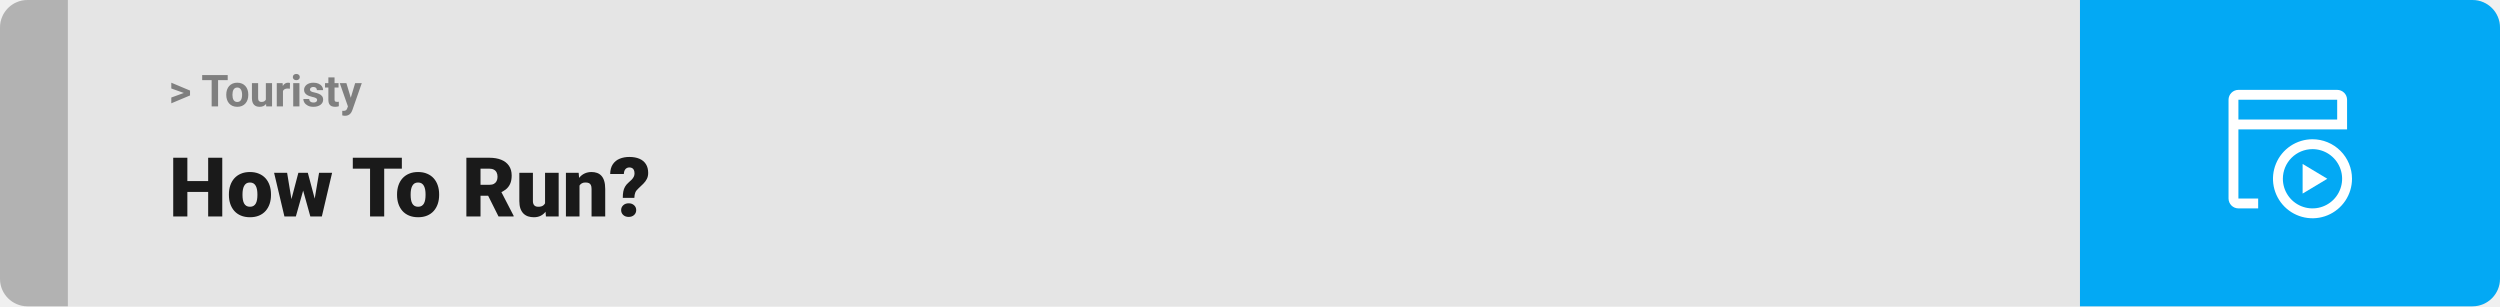
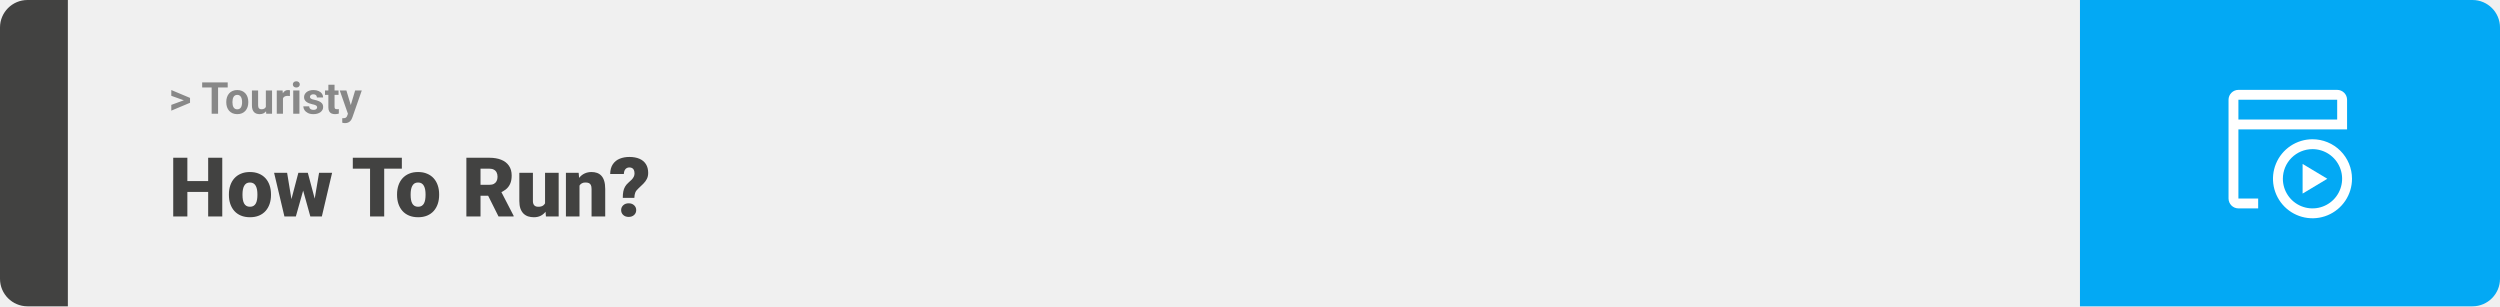
<svg xmlns="http://www.w3.org/2000/svg" width="1363" height="167" viewBox="0 0 1363 167" fill="none">
-   <g style="mix-blend-mode:exclusion">
-     <rect width="1363" height="167" rx="15" fill="white" fill-opacity="0.05" />
-   </g>
-   <g style="mix-blend-mode:exclusion">
-     <path d="M0 15C0 6.716 6.716 0 15 0H37V167H15C6.716 167 0 160.284 0 152V15Z" fill="white" fill-opacity="0.25" />
-   </g>
-   <g style="mix-blend-mode:exclusion">
-     <path d="M100.906 50.922L93.394 48.238V45.086L103.602 49.375V51.637L100.906 50.922ZM93.394 53.172L100.918 50.43L103.602 49.785V52.035L93.394 56.324V53.172ZM118.895 40.938V58H115.391V40.938H118.895ZM124.145 40.938V43.691H110.223V40.938H124.145ZM123.359 51.789V51.543C123.359 50.613 123.492 49.758 123.758 48.977C124.023 48.188 124.41 47.504 124.918 46.926C125.426 46.348 126.051 45.898 126.793 45.578C127.535 45.25 128.387 45.086 129.348 45.086C130.309 45.086 131.164 45.25 131.914 45.578C132.664 45.898 133.293 46.348 133.801 46.926C134.316 47.504 134.707 48.188 134.973 48.977C135.238 49.758 135.371 50.613 135.371 51.543V51.789C135.371 52.711 135.238 53.566 134.973 54.355C134.707 55.137 134.316 55.82 133.801 56.406C133.293 56.984 132.668 57.434 131.926 57.754C131.184 58.074 130.332 58.234 129.371 58.234C128.41 58.234 127.555 58.074 126.805 57.754C126.062 57.434 125.434 56.984 124.918 56.406C124.41 55.82 124.023 55.137 123.758 54.355C123.492 53.566 123.359 52.711 123.359 51.789ZM126.734 51.543V51.789C126.734 52.32 126.781 52.816 126.875 53.277C126.969 53.738 127.117 54.145 127.32 54.496C127.531 54.84 127.805 55.109 128.141 55.305C128.477 55.5 128.887 55.598 129.371 55.598C129.84 55.598 130.242 55.5 130.578 55.305C130.914 55.109 131.184 54.84 131.387 54.496C131.59 54.145 131.738 53.738 131.832 53.277C131.934 52.816 131.984 52.32 131.984 51.789V51.543C131.984 51.027 131.934 50.543 131.832 50.09C131.738 49.629 131.586 49.223 131.375 48.871C131.172 48.512 130.902 48.23 130.566 48.027C130.23 47.824 129.824 47.723 129.348 47.723C128.871 47.723 128.465 47.824 128.129 48.027C127.801 48.23 127.531 48.512 127.32 48.871C127.117 49.223 126.969 49.629 126.875 50.09C126.781 50.543 126.734 51.027 126.734 51.543ZM144.945 54.965V45.32H148.32V58H145.145L144.945 54.965ZM145.32 52.363L146.316 52.34C146.316 53.184 146.219 53.969 146.023 54.695C145.828 55.414 145.535 56.039 145.145 56.57C144.754 57.094 144.262 57.504 143.668 57.801C143.074 58.09 142.375 58.234 141.57 58.234C140.953 58.234 140.383 58.148 139.859 57.977C139.344 57.797 138.898 57.52 138.523 57.145C138.156 56.762 137.867 56.273 137.656 55.68C137.453 55.078 137.352 54.355 137.352 53.512V45.32H140.727V53.535C140.727 53.91 140.77 54.227 140.855 54.484C140.949 54.742 141.078 54.953 141.242 55.117C141.406 55.281 141.598 55.398 141.816 55.469C142.043 55.539 142.293 55.574 142.566 55.574C143.262 55.574 143.809 55.434 144.207 55.152C144.613 54.871 144.898 54.488 145.062 54.004C145.234 53.512 145.32 52.965 145.32 52.363ZM154.273 48.086V58H150.898V45.32H154.074L154.273 48.086ZM158.094 45.238L158.035 48.367C157.871 48.344 157.672 48.324 157.438 48.309C157.211 48.285 157.004 48.273 156.816 48.273C156.34 48.273 155.926 48.336 155.574 48.461C155.23 48.578 154.941 48.754 154.707 48.988C154.48 49.223 154.309 49.508 154.191 49.844C154.082 50.18 154.02 50.562 154.004 50.992L153.324 50.781C153.324 49.961 153.406 49.207 153.57 48.52C153.734 47.824 153.973 47.219 154.285 46.703C154.605 46.188 154.996 45.789 155.457 45.508C155.918 45.227 156.445 45.086 157.039 45.086C157.227 45.086 157.418 45.102 157.613 45.133C157.809 45.156 157.969 45.191 158.094 45.238ZM163.25 45.32V58H159.863V45.32H163.25ZM159.652 42.016C159.652 41.523 159.824 41.117 160.168 40.797C160.512 40.477 160.973 40.316 161.551 40.316C162.121 40.316 162.578 40.477 162.922 40.797C163.273 41.117 163.449 41.523 163.449 42.016C163.449 42.508 163.273 42.914 162.922 43.234C162.578 43.555 162.121 43.715 161.551 43.715C160.973 43.715 160.512 43.555 160.168 43.234C159.824 42.914 159.652 42.508 159.652 42.016ZM172.895 54.496C172.895 54.254 172.824 54.035 172.684 53.84C172.543 53.645 172.281 53.465 171.898 53.301C171.523 53.129 170.98 52.973 170.27 52.832C169.629 52.691 169.031 52.516 168.477 52.305C167.93 52.086 167.453 51.824 167.047 51.52C166.648 51.215 166.336 50.855 166.109 50.441C165.883 50.02 165.77 49.539 165.77 49C165.77 48.469 165.883 47.969 166.109 47.5C166.344 47.031 166.676 46.617 167.105 46.258C167.543 45.891 168.074 45.605 168.699 45.402C169.332 45.191 170.043 45.086 170.832 45.086C171.934 45.086 172.879 45.262 173.668 45.613C174.465 45.965 175.074 46.449 175.496 47.066C175.926 47.676 176.141 48.371 176.141 49.152H172.766C172.766 48.824 172.695 48.531 172.555 48.273C172.422 48.008 172.211 47.801 171.922 47.652C171.641 47.496 171.273 47.418 170.82 47.418C170.445 47.418 170.121 47.484 169.848 47.617C169.574 47.742 169.363 47.914 169.215 48.133C169.074 48.344 169.004 48.578 169.004 48.836C169.004 49.031 169.043 49.207 169.121 49.363C169.207 49.512 169.344 49.648 169.531 49.773C169.719 49.898 169.961 50.016 170.258 50.125C170.562 50.227 170.938 50.32 171.383 50.406C172.297 50.594 173.113 50.84 173.832 51.145C174.551 51.441 175.121 51.848 175.543 52.363C175.965 52.871 176.176 53.539 176.176 54.367C176.176 54.93 176.051 55.445 175.801 55.914C175.551 56.383 175.191 56.793 174.723 57.145C174.254 57.488 173.691 57.758 173.035 57.953C172.387 58.141 171.656 58.234 170.844 58.234C169.664 58.234 168.664 58.023 167.844 57.602C167.031 57.18 166.414 56.645 165.992 55.996C165.578 55.34 165.371 54.668 165.371 53.98H168.57C168.586 54.441 168.703 54.812 168.922 55.094C169.148 55.375 169.434 55.578 169.777 55.703C170.129 55.828 170.508 55.891 170.914 55.891C171.352 55.891 171.715 55.832 172.004 55.715C172.293 55.59 172.512 55.426 172.66 55.223C172.816 55.012 172.895 54.77 172.895 54.496ZM184.578 45.32V47.711H177.195V45.32H184.578ZM179.023 42.191H182.398V54.18C182.398 54.547 182.445 54.828 182.539 55.023C182.641 55.219 182.789 55.355 182.984 55.434C183.18 55.504 183.426 55.539 183.723 55.539C183.934 55.539 184.121 55.531 184.285 55.516C184.457 55.492 184.602 55.469 184.719 55.445L184.73 57.93C184.441 58.023 184.129 58.098 183.793 58.152C183.457 58.207 183.086 58.234 182.68 58.234C181.938 58.234 181.289 58.113 180.734 57.871C180.188 57.621 179.766 57.223 179.469 56.676C179.172 56.129 179.023 55.41 179.023 54.52V42.191ZM190.262 56.57L193.625 45.32H197.246L192.148 59.91C192.039 60.23 191.891 60.574 191.703 60.941C191.523 61.309 191.277 61.656 190.965 61.984C190.66 62.32 190.273 62.594 189.805 62.805C189.344 63.016 188.777 63.121 188.105 63.121C187.785 63.121 187.523 63.102 187.32 63.062C187.117 63.023 186.875 62.969 186.594 62.898V60.426C186.68 60.426 186.77 60.426 186.863 60.426C186.957 60.434 187.047 60.438 187.133 60.438C187.578 60.438 187.941 60.387 188.223 60.285C188.504 60.184 188.73 60.027 188.902 59.816C189.074 59.613 189.211 59.348 189.312 59.02L190.262 56.57ZM188.855 45.32L191.609 54.508L192.09 58.082L189.793 58.328L185.234 45.32H188.855Z" fill="white" fill-opacity="0.5" />
-   </g>
-   <g style="mix-blend-mode:exclusion">
-     <path d="M115.994 98.708V104.641H99.581V98.708H115.994ZM102.151 86.008V118H94.439V86.008H102.151ZM121.18 86.008V118H113.489V86.008H121.18ZM124.805 106.354V105.893C124.805 104.15 125.054 102.546 125.552 101.081C126.05 99.602 126.783 98.32 127.75 97.236C128.716 96.152 129.91 95.31 131.331 94.709C132.752 94.094 134.393 93.786 136.253 93.786C138.128 93.786 139.776 94.094 141.197 94.709C142.632 95.31 143.833 96.152 144.8 97.236C145.767 98.32 146.5 99.602 146.998 101.081C147.496 102.546 147.745 104.15 147.745 105.893V106.354C147.745 108.083 147.496 109.687 146.998 111.167C146.5 112.631 145.767 113.913 144.8 115.012C143.833 116.096 142.64 116.938 141.219 117.539C139.798 118.139 138.157 118.439 136.297 118.439C134.437 118.439 132.789 118.139 131.353 117.539C129.917 116.938 128.716 116.096 127.75 115.012C126.783 113.913 126.05 112.631 125.552 111.167C125.054 109.687 124.805 108.083 124.805 106.354ZM132.21 105.893V106.354C132.21 107.248 132.276 108.083 132.408 108.859C132.54 109.636 132.759 110.317 133.067 110.903C133.375 111.474 133.792 111.921 134.319 112.243C134.847 112.565 135.506 112.727 136.297 112.727C137.073 112.727 137.718 112.565 138.23 112.243C138.758 111.921 139.175 111.474 139.483 110.903C139.791 110.317 140.01 109.636 140.142 108.859C140.274 108.083 140.34 107.248 140.34 106.354V105.893C140.34 105.029 140.274 104.216 140.142 103.454C140.01 102.678 139.791 101.997 139.483 101.411C139.175 100.81 138.758 100.341 138.23 100.004C137.703 99.668 137.044 99.499 136.253 99.499C135.477 99.499 134.825 99.668 134.297 100.004C133.785 100.341 133.375 100.81 133.067 101.411C132.759 101.997 132.54 102.678 132.408 103.454C132.276 104.216 132.21 105.029 132.21 105.893ZM158.27 110.925L162.664 94.226H167.3L165.652 102.597L161.302 118H157.588L158.27 110.925ZM156.534 94.226L159.258 110.793L159.566 118H155.062L149.437 94.226H156.534ZM171.211 110.441L173.958 94.226H181.055L175.474 118H170.97L171.211 110.441ZM167.828 94.226L172.266 110.881L172.947 118H169.19L164.927 102.641L163.345 94.226H167.828ZM209.466 86.008V118H201.753V86.008H209.466ZM219.09 86.008V91.962H192.349V86.008H219.09ZM216.475 106.354V105.893C216.475 104.15 216.724 102.546 217.222 101.081C217.72 99.602 218.453 98.32 219.419 97.236C220.386 96.152 221.58 95.31 223.001 94.709C224.422 94.094 226.062 93.786 227.923 93.786C229.798 93.786 231.446 94.094 232.867 94.709C234.302 95.31 235.503 96.152 236.47 97.236C237.437 98.32 238.169 99.602 238.667 101.081C239.166 102.546 239.415 104.15 239.415 105.893V106.354C239.415 108.083 239.166 109.687 238.667 111.167C238.169 112.631 237.437 113.913 236.47 115.012C235.503 116.096 234.31 116.938 232.889 117.539C231.468 118.139 229.827 118.439 227.967 118.439C226.106 118.439 224.458 118.139 223.023 117.539C221.587 116.938 220.386 116.096 219.419 115.012C218.453 113.913 217.72 112.631 217.222 111.167C216.724 109.687 216.475 108.083 216.475 106.354ZM223.88 105.893V106.354C223.88 107.248 223.946 108.083 224.078 108.859C224.209 109.636 224.429 110.317 224.737 110.903C225.044 111.474 225.462 111.921 225.989 112.243C226.517 112.565 227.176 112.727 227.967 112.727C228.743 112.727 229.388 112.565 229.9 112.243C230.428 111.921 230.845 111.474 231.153 110.903C231.46 110.317 231.68 109.636 231.812 108.859C231.944 108.083 232.01 107.248 232.01 106.354V105.893C232.01 105.029 231.944 104.216 231.812 103.454C231.68 102.678 231.46 101.997 231.153 101.411C230.845 100.81 230.428 100.341 229.9 100.004C229.373 99.668 228.714 99.499 227.923 99.499C227.146 99.499 226.495 99.668 225.967 100.004C225.455 100.341 225.044 100.81 224.737 101.411C224.429 101.997 224.209 102.678 224.078 103.454C223.946 104.216 223.88 105.029 223.88 105.893ZM254.268 86.008H266.858C269.319 86.008 271.458 86.374 273.274 87.106C275.091 87.839 276.49 88.923 277.471 90.358C278.467 91.794 278.965 93.566 278.965 95.676C278.965 97.507 278.68 99.038 278.108 100.268C277.537 101.499 276.739 102.517 275.713 103.322C274.703 104.113 273.523 104.765 272.176 105.278L269.649 106.706H259.08L259.036 100.751H266.858C267.84 100.751 268.653 100.576 269.297 100.224C269.942 99.873 270.425 99.374 270.748 98.73C271.084 98.071 271.253 97.287 271.253 96.379C271.253 95.456 271.084 94.665 270.748 94.006C270.411 93.347 269.913 92.841 269.253 92.49C268.609 92.138 267.811 91.962 266.858 91.962H261.98V118H254.268V86.008ZM271.78 118L264.705 103.85L272.879 103.806L280.042 117.67V118H271.78ZM297.159 112.221V94.226H304.585V118H297.642L297.159 112.221ZM297.862 107.387L299.795 107.343C299.795 108.94 299.605 110.419 299.224 111.782C298.843 113.129 298.279 114.301 297.532 115.297C296.8 116.293 295.892 117.07 294.808 117.626C293.738 118.168 292.5 118.439 291.094 118.439C289.922 118.439 288.846 118.278 287.864 117.956C286.897 117.619 286.062 117.099 285.359 116.396C284.656 115.678 284.107 114.763 283.711 113.649C283.331 112.521 283.14 111.174 283.14 109.606V94.226H290.545V109.65C290.545 110.178 290.611 110.632 290.743 111.013C290.875 111.394 291.065 111.716 291.314 111.979C291.563 112.229 291.871 112.419 292.237 112.551C292.618 112.668 293.05 112.727 293.533 112.727C294.646 112.727 295.518 112.492 296.148 112.023C296.778 111.555 297.217 110.917 297.466 110.112C297.73 109.306 297.862 108.398 297.862 107.387ZM315.945 99.301V118H308.541V94.226H315.484L315.945 99.301ZM315.066 105.3L313.331 105.344C313.331 103.527 313.55 101.909 313.99 100.488C314.429 99.052 315.052 97.836 315.857 96.84C316.663 95.844 317.623 95.09 318.736 94.577C319.864 94.05 321.116 93.786 322.493 93.786C323.592 93.786 324.595 93.947 325.503 94.269C326.426 94.592 327.217 95.112 327.876 95.83C328.55 96.547 329.063 97.499 329.415 98.686C329.781 99.858 329.964 101.308 329.964 103.037V118H322.515V103.015C322.515 102.062 322.383 101.337 322.12 100.839C321.856 100.327 321.475 99.975 320.977 99.785C320.479 99.594 319.871 99.499 319.153 99.499C318.392 99.499 317.747 99.645 317.22 99.939C316.692 100.231 316.268 100.642 315.945 101.169C315.638 101.682 315.411 102.29 315.264 102.993C315.132 103.696 315.066 104.465 315.066 105.3ZM345.85 107.871H339.544C339.544 106.582 339.632 105.446 339.808 104.465C339.998 103.469 340.32 102.575 340.774 101.784C341.229 100.993 341.844 100.261 342.62 99.587C343.309 99.016 343.902 98.466 344.4 97.939C344.898 97.412 345.279 96.877 345.542 96.335C345.806 95.793 345.938 95.214 345.938 94.599C345.938 93.837 345.828 93.215 345.608 92.731C345.403 92.248 345.088 91.889 344.664 91.655C344.253 91.406 343.733 91.281 343.104 91.281C342.591 91.281 342.107 91.406 341.653 91.655C341.214 91.904 340.855 92.292 340.577 92.819C340.298 93.332 340.145 94.013 340.115 94.863H332.667C332.71 92.68 333.194 90.908 334.117 89.545C335.054 88.168 336.299 87.165 337.852 86.535C339.419 85.891 341.17 85.568 343.104 85.568C345.242 85.568 347.081 85.898 348.619 86.557C350.157 87.216 351.336 88.198 352.156 89.501C352.977 90.79 353.387 92.38 353.387 94.269C353.387 95.529 353.145 96.628 352.662 97.565C352.193 98.488 351.556 99.353 350.75 100.158C349.959 100.949 349.073 101.799 348.091 102.707C347.242 103.454 346.663 104.216 346.355 104.992C346.048 105.754 345.879 106.713 345.85 107.871ZM338.643 114.55C338.643 113.496 339.024 112.617 339.786 111.914C340.547 111.196 341.536 110.837 342.752 110.837C343.968 110.837 344.957 111.196 345.718 111.914C346.48 112.617 346.861 113.496 346.861 114.55C346.861 115.605 346.48 116.491 345.718 117.209C344.957 117.912 343.968 118.264 342.752 118.264C341.536 118.264 340.547 117.912 339.786 117.209C339.024 116.491 338.643 115.605 338.643 114.55Z" fill="white" />
-   </g>
+   <rect width="1363" height="167" rx="15" fill="#F0F0F0" />
+   <path d="M0 15C0 6.716 6.716 0 15 0H37V167H15C6.716 167 0 160.284 0 152V15Z" fill="#424241" />
+   <path d="M100.906 54.922L93.394 52.238V49.086L103.602 53.375V55.637L100.906 54.922ZM93.394 57.172L100.918 54.43L103.602 53.785V56.035L93.394 60.324V57.172ZM118.895 44.938V62H115.391V44.938H118.895ZM124.145 44.938V47.691H110.223V44.938H124.145ZM123.359 55.789V55.543C123.359 54.613 123.492 53.758 123.758 52.977C124.023 52.188 124.41 51.504 124.918 50.926C125.426 50.348 126.051 49.898 126.793 49.578C127.535 49.25 128.387 49.086 129.348 49.086C130.309 49.086 131.164 49.25 131.914 49.578C132.664 49.898 133.293 50.348 133.801 50.926C134.316 51.504 134.707 52.188 134.973 52.977C135.238 53.758 135.371 54.613 135.371 55.543V55.789C135.371 56.711 135.238 57.566 134.973 58.355C134.707 59.137 134.316 59.82 133.801 60.406C133.293 60.984 132.668 61.434 131.926 61.754C131.184 62.074 130.332 62.234 129.371 62.234C128.41 62.234 127.555 62.074 126.805 61.754C126.062 61.434 125.434 60.984 124.918 60.406C124.41 59.82 124.023 59.137 123.758 58.355C123.492 57.566 123.359 56.711 123.359 55.789ZM126.734 55.543V55.789C126.734 56.32 126.781 56.816 126.875 57.277C126.969 57.738 127.117 58.145 127.32 58.496C127.531 58.84 127.805 59.109 128.141 59.305C128.477 59.5 128.887 59.598 129.371 59.598C129.84 59.598 130.242 59.5 130.578 59.305C130.914 59.109 131.184 58.84 131.387 58.496C131.59 58.145 131.738 57.738 131.832 57.277C131.934 56.816 131.984 56.32 131.984 55.789V55.543C131.984 55.027 131.934 54.543 131.832 54.09C131.738 53.629 131.586 53.223 131.375 52.871C131.172 52.512 130.902 52.23 130.566 52.027C130.23 51.824 129.824 51.723 129.348 51.723C128.871 51.723 128.465 51.824 128.129 52.027C127.801 52.23 127.531 52.512 127.32 52.871C127.117 53.223 126.969 53.629 126.875 54.09C126.781 54.543 126.734 55.027 126.734 55.543ZM144.945 58.965V49.32H148.32V62H145.145L144.945 58.965ZM145.32 56.363L146.316 56.34C146.316 57.184 146.219 57.969 146.023 58.695C145.828 59.414 145.535 60.039 145.145 60.57C144.754 61.094 144.262 61.504 143.668 61.801C143.074 62.09 142.375 62.234 141.57 62.234C140.953 62.234 140.383 62.148 139.859 61.977C139.344 61.797 138.898 61.52 138.523 61.145C138.156 60.762 137.867 60.273 137.656 59.68C137.453 59.078 137.352 58.355 137.352 57.512V49.32H140.727V57.535C140.727 57.91 140.77 58.227 140.855 58.484C140.949 58.742 141.078 58.953 141.242 59.117C141.406 59.281 141.598 59.398 141.816 59.469C142.043 59.539 142.293 59.574 142.566 59.574C143.262 59.574 143.809 59.434 144.207 59.152C144.613 58.871 144.898 58.488 145.062 58.004C145.234 57.512 145.32 56.965 145.32 56.363ZM154.273 52.086V62H150.898V49.32H154.074L154.273 52.086ZM158.094 49.238L158.035 52.367C157.871 52.344 157.672 52.324 157.438 52.309C157.211 52.285 157.004 52.273 156.816 52.273C156.34 52.273 155.926 52.336 155.574 52.461C155.23 52.578 154.941 52.754 154.707 52.988C154.48 53.223 154.309 53.508 154.191 53.844C154.082 54.18 154.02 54.562 154.004 54.992L153.324 54.781C153.324 53.961 153.406 53.207 153.57 52.52C153.734 51.824 153.973 51.219 154.285 50.703C154.605 50.188 154.996 49.789 155.457 49.508C155.918 49.227 156.445 49.086 157.039 49.086C157.227 49.086 157.418 49.102 157.613 49.133C157.809 49.156 157.969 49.191 158.094 49.238ZM163.25 49.32V62H159.863V49.32H163.25ZM159.652 46.016C159.652 45.523 159.824 45.117 160.168 44.797C160.512 44.477 160.973 44.316 161.551 44.316C162.121 44.316 162.578 44.477 162.922 44.797C163.273 45.117 163.449 45.523 163.449 46.016C163.449 46.508 163.273 46.914 162.922 47.234C162.578 47.555 162.121 47.715 161.551 47.715C160.973 47.715 160.512 47.555 160.168 47.234C159.824 46.914 159.652 46.508 159.652 46.016ZM172.895 58.496C172.895 58.254 172.824 58.035 172.684 57.84C172.543 57.645 172.281 57.465 171.898 57.301C171.523 57.129 170.98 56.973 170.27 56.832C169.629 56.691 169.031 56.516 168.477 56.305C167.93 56.086 167.453 55.824 167.047 55.52C166.648 55.215 166.336 54.855 166.109 54.441C165.883 54.02 165.77 53.539 165.77 53C165.77 52.469 165.883 51.969 166.109 51.5C166.344 51.031 166.676 50.617 167.105 50.258C167.543 49.891 168.074 49.605 168.699 49.402C169.332 49.191 170.043 49.086 170.832 49.086C171.934 49.086 172.879 49.262 173.668 49.613C174.465 49.965 175.074 50.449 175.496 51.066C175.926 51.676 176.141 52.371 176.141 53.152H172.766C172.766 52.824 172.695 52.531 172.555 52.273C172.422 52.008 172.211 51.801 171.922 51.652C171.641 51.496 171.273 51.418 170.82 51.418C170.445 51.418 170.121 51.484 169.848 51.617C169.574 51.742 169.363 51.914 169.215 52.133C169.074 52.344 169.004 52.578 169.004 52.836C169.004 53.031 169.043 53.207 169.121 53.363C169.207 53.512 169.344 53.648 169.531 53.773C169.719 53.898 169.961 54.016 170.258 54.125C170.562 54.227 170.938 54.32 171.383 54.406C172.297 54.594 173.113 54.84 173.832 55.145C174.551 55.441 175.121 55.848 175.543 56.363C175.965 56.871 176.176 57.539 176.176 58.367C176.176 58.93 176.051 59.445 175.801 59.914C175.551 60.383 175.191 60.793 174.723 61.145C174.254 61.488 173.691 61.758 173.035 61.953C172.387 62.141 171.656 62.234 170.844 62.234C169.664 62.234 168.664 62.023 167.844 61.602C167.031 61.18 166.414 60.645 165.992 59.996C165.578 59.34 165.371 58.668 165.371 57.98H168.57C168.586 58.441 168.703 58.812 168.922 59.094C169.148 59.375 169.434 59.578 169.777 59.703C170.129 59.828 170.508 59.891 170.914 59.891C171.352 59.891 171.715 59.832 172.004 59.715C172.293 59.59 172.512 59.426 172.66 59.223C172.816 59.012 172.895 58.77 172.895 58.496ZM184.578 49.32V51.711H177.195V49.32H184.578ZM179.023 46.191H182.398V58.18C182.398 58.547 182.445 58.828 182.539 59.023C182.641 59.219 182.789 59.355 182.984 59.434C183.18 59.504 183.426 59.539 183.723 59.539C183.934 59.539 184.121 59.531 184.285 59.516C184.457 59.492 184.602 59.469 184.719 59.445L184.73 61.93C184.441 62.023 184.129 62.098 183.793 62.152C183.457 62.207 183.086 62.234 182.68 62.234C181.938 62.234 181.289 62.113 180.734 61.871C180.188 61.621 179.766 61.223 179.469 60.676C179.172 60.129 179.023 59.41 179.023 58.52V46.191ZM190.262 60.57L193.625 49.32H197.246L192.148 63.91C192.039 64.231 191.891 64.574 191.703 64.941C191.523 65.309 191.277 65.656 190.965 65.984C190.66 66.32 190.273 66.594 189.805 66.805C189.344 67.016 188.777 67.121 188.105 67.121C187.785 67.121 187.523 67.102 187.32 67.062C187.117 67.023 186.875 66.969 186.594 66.898V64.426C186.68 64.426 186.77 64.426 186.863 64.426C186.957 64.434 187.047 64.438 187.133 64.438C187.578 64.438 187.941 64.387 188.223 64.285C188.504 64.184 188.73 64.027 188.902 63.816C189.074 63.613 189.211 63.348 189.312 63.02L190.262 60.57ZM188.855 49.32L191.609 58.508L192.09 62.082L189.793 62.328L185.234 49.32H188.855Z" fill="#888888" />
+   <path d="M115.994 98.708V104.641H99.581V98.708H115.994ZM102.151 86.008V118H94.439V86.008H102.151ZM121.18 86.008V118H113.489V86.008H121.18ZM124.805 106.354V105.893C124.805 104.15 125.054 102.546 125.552 101.081C126.05 99.602 126.783 98.32 127.75 97.236C128.716 96.152 129.91 95.31 131.331 94.709C132.752 94.094 134.393 93.786 136.253 93.786C138.128 93.786 139.776 94.094 141.197 94.709C142.632 95.31 143.833 96.152 144.8 97.236C145.767 98.32 146.5 99.602 146.998 101.081C147.496 102.546 147.745 104.15 147.745 105.893V106.354C147.745 108.083 147.496 109.687 146.998 111.167C146.5 112.631 145.767 113.913 144.8 115.012C143.833 116.096 142.64 116.938 141.219 117.539C139.798 118.139 138.157 118.439 136.297 118.439C134.437 118.439 132.789 118.139 131.353 117.539C129.917 116.938 128.716 116.096 127.75 115.012C126.783 113.913 126.05 112.631 125.552 111.167C125.054 109.687 124.805 108.083 124.805 106.354ZM132.21 105.893V106.354C132.21 107.248 132.276 108.083 132.408 108.859C132.54 109.636 132.759 110.317 133.067 110.903C133.375 111.474 133.792 111.921 134.319 112.243C134.847 112.565 135.506 112.727 136.297 112.727C137.073 112.727 137.718 112.565 138.23 112.243C138.758 111.921 139.175 111.474 139.483 110.903C139.791 110.317 140.01 109.636 140.142 108.859C140.274 108.083 140.34 107.248 140.34 106.354V105.893C140.34 105.029 140.274 104.216 140.142 103.454C140.01 102.678 139.791 101.997 139.483 101.411C139.175 100.81 138.758 100.341 138.23 100.004C137.703 99.668 137.044 99.499 136.253 99.499C135.477 99.499 134.825 99.668 134.297 100.004C133.785 100.341 133.375 100.81 133.067 101.411C132.759 101.997 132.54 102.678 132.408 103.454C132.276 104.216 132.21 105.029 132.21 105.893ZM158.27 110.925L162.664 94.226H167.3L165.652 102.597L161.302 118H157.588L158.27 110.925ZM156.534 94.226L159.258 110.793L159.566 118H155.062L149.437 94.226H156.534ZM171.211 110.441L173.958 94.226H181.055L175.474 118H170.97L171.211 110.441ZM167.828 94.226L172.266 110.881L172.947 118H169.19L164.927 102.641L163.345 94.226H167.828ZM209.466 86.008V118H201.753V86.008H209.466ZM219.09 86.008V91.962H192.349V86.008H219.09ZM216.475 106.354V105.893C216.475 104.15 216.724 102.546 217.222 101.081C217.72 99.602 218.453 98.32 219.419 97.236C220.386 96.152 221.58 95.31 223.001 94.709C224.422 94.094 226.062 93.786 227.923 93.786C229.798 93.786 231.446 94.094 232.867 94.709C234.302 95.31 235.503 96.152 236.47 97.236C237.437 98.32 238.169 99.602 238.667 101.081C239.166 102.546 239.415 104.15 239.415 105.893V106.354C239.415 108.083 239.166 109.687 238.667 111.167C238.169 112.631 237.437 113.913 236.47 115.012C235.503 116.096 234.31 116.938 232.889 117.539C231.468 118.139 229.827 118.439 227.967 118.439C226.106 118.439 224.458 118.139 223.023 117.539C221.587 116.938 220.386 116.096 219.419 115.012C218.453 113.913 217.72 112.631 217.222 111.167C216.724 109.687 216.475 108.083 216.475 106.354ZM223.88 105.893V106.354C223.88 107.248 223.946 108.083 224.078 108.859C224.209 109.636 224.429 110.317 224.737 110.903C225.044 111.474 225.462 111.921 225.989 112.243C226.517 112.565 227.176 112.727 227.967 112.727C228.743 112.727 229.388 112.565 229.9 112.243C230.428 111.921 230.845 111.474 231.153 110.903C231.46 110.317 231.68 109.636 231.812 108.859C231.944 108.083 232.01 107.248 232.01 106.354V105.893C232.01 105.029 231.944 104.216 231.812 103.454C231.68 102.678 231.46 101.997 231.153 101.411C230.845 100.81 230.428 100.341 229.9 100.004C229.373 99.668 228.714 99.499 227.923 99.499C227.146 99.499 226.495 99.668 225.967 100.004C225.455 100.341 225.044 100.81 224.737 101.411C224.429 101.997 224.209 102.678 224.078 103.454C223.946 104.216 223.88 105.029 223.88 105.893ZM254.268 86.008H266.858C269.319 86.008 271.458 86.374 273.274 87.106C275.091 87.839 276.49 88.923 277.471 90.358C278.467 91.794 278.965 93.566 278.965 95.676C278.965 97.507 278.68 99.038 278.108 100.268C277.537 101.499 276.739 102.517 275.713 103.322C274.703 104.113 273.523 104.765 272.176 105.278L269.649 106.706H259.08L259.036 100.751H266.858C267.84 100.751 268.653 100.576 269.297 100.224C269.942 99.873 270.425 99.374 270.748 98.73C271.084 98.071 271.253 97.287 271.253 96.379C271.253 95.456 271.084 94.665 270.748 94.006C270.411 93.347 269.913 92.841 269.253 92.49C268.609 92.138 267.811 91.962 266.858 91.962H261.98V118H254.268V86.008ZM271.78 118L264.705 103.85L272.879 103.806L280.042 117.67V118H271.78ZM297.159 112.221V94.226H304.585V118H297.642L297.159 112.221ZM297.862 107.387L299.795 107.343C299.795 108.94 299.605 110.419 299.224 111.782C298.843 113.129 298.279 114.301 297.532 115.297C296.8 116.293 295.892 117.07 294.808 117.626C293.738 118.168 292.5 118.439 291.094 118.439C289.922 118.439 288.846 118.278 287.864 117.956C286.897 117.619 286.062 117.099 285.359 116.396C284.656 115.678 284.107 114.763 283.711 113.649C283.331 112.521 283.14 111.174 283.14 109.606V94.226H290.545V109.65C290.545 110.178 290.611 110.632 290.743 111.013C290.875 111.394 291.065 111.716 291.314 111.979C291.563 112.229 291.871 112.419 292.237 112.551C292.618 112.668 293.05 112.727 293.533 112.727C294.646 112.727 295.518 112.492 296.148 112.023C296.778 111.555 297.217 110.917 297.466 110.112C297.73 109.306 297.862 108.398 297.862 107.387ZM315.945 99.301V118H308.541V94.226H315.484L315.945 99.301ZM315.066 105.3L313.331 105.344C313.331 103.527 313.55 101.909 313.99 100.488C314.429 99.052 315.052 97.836 315.857 96.84C316.663 95.844 317.623 95.09 318.736 94.577C319.864 94.05 321.116 93.786 322.493 93.786C323.592 93.786 324.595 93.947 325.503 94.269C326.426 94.592 327.217 95.112 327.876 95.83C328.55 96.547 329.063 97.499 329.415 98.686C329.781 99.858 329.964 101.308 329.964 103.037V118H322.515V103.015C322.515 102.062 322.383 101.337 322.12 100.839C321.856 100.327 321.475 99.975 320.977 99.785C320.479 99.594 319.871 99.499 319.153 99.499C318.392 99.499 317.747 99.645 317.22 99.939C316.692 100.231 316.268 100.642 315.945 101.169C315.638 101.682 315.411 102.29 315.264 102.993C315.132 103.696 315.066 104.465 315.066 105.3ZM345.85 107.871H339.544C339.544 106.582 339.632 105.446 339.808 104.465C339.998 103.469 340.32 102.575 340.774 101.784C341.229 100.993 341.844 100.261 342.62 99.587C343.309 99.016 343.902 98.466 344.4 97.939C344.898 97.412 345.279 96.877 345.542 96.335C345.806 95.793 345.938 95.214 345.938 94.599C345.938 93.837 345.828 93.215 345.608 92.731C345.403 92.248 345.088 91.889 344.664 91.655C344.253 91.406 343.733 91.281 343.104 91.281C342.591 91.281 342.107 91.406 341.653 91.655C341.214 91.904 340.855 92.292 340.577 92.819C340.298 93.332 340.145 94.013 340.115 94.863H332.667C332.71 92.68 333.194 90.908 334.117 89.545C335.054 88.168 336.299 87.165 337.852 86.535C339.419 85.891 341.17 85.568 343.104 85.568C345.242 85.568 347.081 85.898 348.619 86.557C350.157 87.216 351.336 88.198 352.156 89.501C352.977 90.79 353.387 92.38 353.387 94.269C353.387 95.529 353.145 96.628 352.662 97.565C352.193 98.488 351.556 99.353 350.75 100.158C349.959 100.949 349.073 101.799 348.091 102.707C347.242 103.454 346.663 104.216 346.355 104.992C346.048 105.754 345.879 106.713 345.85 107.871ZM338.643 114.55C338.643 113.496 339.024 112.617 339.786 111.914C340.547 111.196 341.536 110.837 342.752 110.837C343.968 110.837 344.957 111.196 345.718 111.914C346.48 112.617 346.861 113.496 346.861 114.55C346.861 115.605 346.48 116.491 345.718 117.209C344.957 117.912 343.968 118.264 342.752 118.264C341.536 118.264 340.547 117.912 339.786 117.209C339.024 116.491 338.643 115.605 338.643 114.55Z" fill="#424241" />
  <path d="M1363 15C1363 6.716 1356.28 0 1348 0H1134V167H1348C1356.28 167 1363 160.284 1363 152V15Z" fill="#03A9F4" />
-   <path d="M1260.77 81.308C1263.96 81.308 1267.09 82.255 1269.74 84.03C1272.4 85.805 1274.47 88.328 1275.69 91.28C1276.92 94.232 1277.24 97.48 1276.61 100.613C1275.99 103.747 1274.45 106.625 1272.19 108.884C1269.93 111.143 1267.05 112.682 1263.92 113.305C1260.79 113.928 1257.54 113.608 1254.59 112.386C1251.64 111.163 1249.11 109.093 1247.34 106.436C1245.56 103.78 1244.62 100.657 1244.62 97.462C1244.62 93.177 1246.32 89.069 1249.35 86.039C1252.38 83.01 1256.48 81.308 1260.77 81.308ZM1260.77 75.923C1256.51 75.923 1252.35 77.186 1248.8 79.553C1245.26 81.92 1242.5 85.284 1240.87 89.219C1239.24 93.155 1238.81 97.486 1239.64 101.664C1240.48 105.842 1242.53 109.679 1245.54 112.692C1248.55 115.704 1252.39 117.755 1256.57 118.586C1260.75 119.417 1265.08 118.991 1269.01 117.361C1272.95 115.73 1276.31 112.97 1278.68 109.428C1281.04 105.886 1282.31 101.722 1282.31 97.462C1282.31 91.749 1280.04 86.271 1276 82.232C1271.96 78.192 1266.48 75.923 1260.77 75.923Z" fill="white" />
-   <path d="M1274.23 49H1220.38C1218.96 49 1217.59 49.567 1216.58 50.577C1215.57 51.587 1215 52.956 1215 54.385V108.231C1215 109.659 1215.57 111.028 1216.58 112.038C1217.59 113.048 1218.96 113.615 1220.38 113.615H1231.15V108.231H1220.38V70.538H1279.62V54.385C1279.62 52.956 1279.05 51.587 1278.04 50.577C1277.03 49.567 1275.66 49 1274.23 49ZM1220.38 65.154V54.385H1274.23V65.154H1220.38Z" fill="white" />
-   <path d="M1255.39 89.385V105.539L1268.85 97.462L1255.39 89.385Z" fill="white" />
+   <path d="M1260.77 81.308C1263.96 81.308 1267.09 82.255 1269.74 84.03C1272.4 85.805 1274.47 88.328 1275.69 91.28C1276.92 94.232 1277.24 97.48 1276.61 100.613C1275.99 103.747 1274.45 106.625 1272.19 108.884C1269.93 111.143 1267.05 112.682 1263.92 113.305C1260.79 113.928 1257.54 113.608 1254.59 112.386C1251.64 111.163 1249.11 109.093 1247.34 106.436C1245.56 103.78 1244.62 100.657 1244.62 97.462C1244.62 93.177 1246.32 89.069 1249.35 86.039C1252.38 83.01 1256.48 81.308 1260.77 81.308V81.308ZM1260.77 75.923C1256.51 75.923 1252.35 77.186 1248.8 79.553C1245.26 81.92 1242.5 85.284 1240.87 89.219C1239.24 93.155 1238.81 97.486 1239.64 101.664C1240.48 105.842 1242.53 109.679 1245.54 112.692C1248.55 115.704 1252.39 117.755 1256.57 118.586C1260.75 119.417 1265.08 118.991 1269.01 117.361C1272.95 115.73 1276.31 112.97 1278.68 109.428C1281.04 105.886 1282.31 101.722 1282.31 97.462C1282.31 91.749 1280.04 86.271 1276 82.232C1271.96 78.192 1266.48 75.923 1260.77 75.923Z" fill="white" />
+   <path d="M1274.23 49H1220.38C1218.96 49 1217.59 49.567 1216.58 50.577C1215.57 51.587 1215 52.956 1215 54.385V108.231C1215 109.659 1215.57 111.028 1216.58 112.038C1217.59 113.048 1218.96 113.615 1220.38 113.615H1231.15V108.231H1220.38V70.538H1279.62V54.385C1279.62 52.956 1279.05 51.587 1278.04 50.577C1277.03 49.567 1275.66 49 1274.23 49V49ZM1220.38 65.154V54.385H1274.23V65.154H1220.38Z" fill="white" />
+   <path d="M1255.38 89.385V105.539L1268.85 97.462L1255.38 89.385Z" fill="white" />
</svg>
